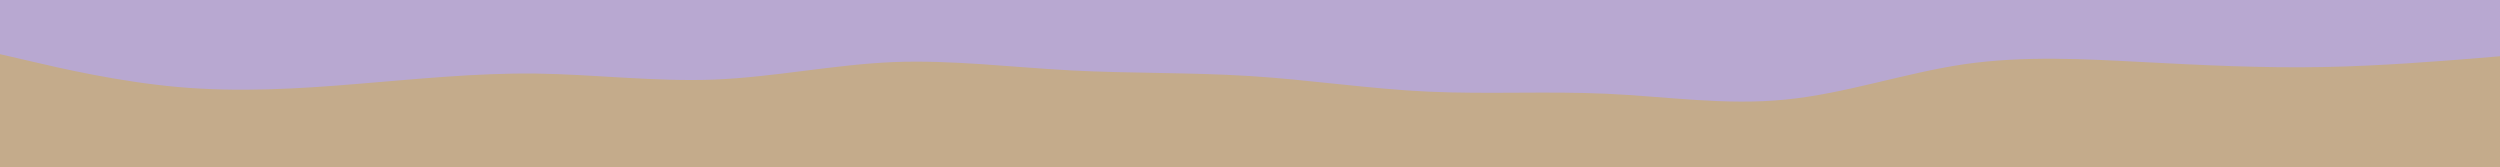
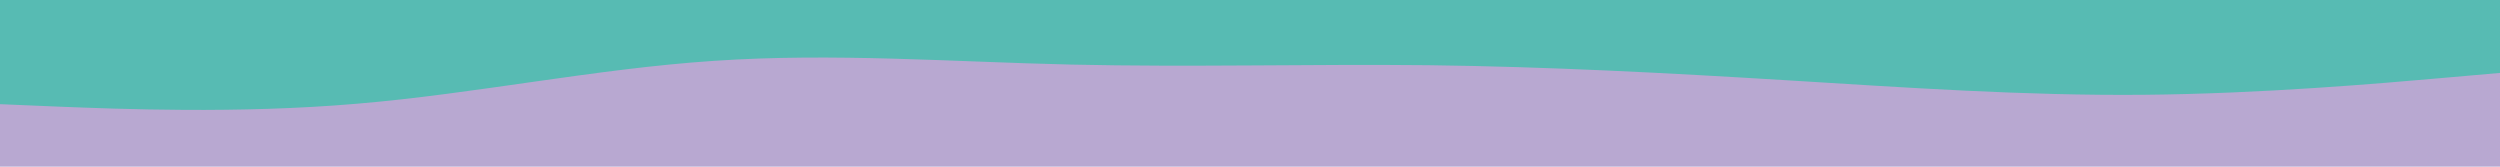
<svg xmlns="http://www.w3.org/2000/svg" id="visual" viewBox="0 0 1200 80" width="1200" height="80" version="1.1">
  <rect x="0" y="0" width="1200" height="80" fill="#b8a8d1" />
-   <path d="M0 26L14.3 29.3C28.7 32.7 57.3 39.3 85.8 41.8C114.3 44.3 142.7 42.7 171.2 40.3C199.7 38 228.3 35 257 35.3C285.7 35.7 314.3 39.3 343 38.2C371.7 37 400.3 31 428.8 29.8C457.3 28.7 485.7 32.3 514.2 33.8C542.7 35.3 571.3 34.7 600 36.5C628.7 38.3 657.3 42.7 685.8 44C714.3 45.3 742.7 43.7 771.2 45C799.7 46.3 828.3 50.7 857 47.8C885.7 45 914.3 35 943 30.8C971.7 26.7 1000.3 28.3 1028.8 29.8C1057.3 31.3 1085.7 32.7 1114.2 32.2C1142.7 31.7 1171.3 29.3 1185.7 28.2L1200 27L1200 81L1185.7 81C1171.3 81 1142.7 81 1114.2 81C1085.7 81 1057.3 81 1028.8 81C1000.3 81 971.7 81 943 81C914.3 81 885.7 81 857 81C828.3 81 799.7 81 771.2 81C742.7 81 714.3 81 685.8 81C657.3 81 628.7 81 600 81C571.3 81 542.7 81 514.2 81C485.7 81 457.3 81 428.8 81C400.3 81 371.7 81 343 81C314.3 81 285.7 81 257 81C228.3 81 199.7 81 171.2 81C142.7 81 114.3 81 85.8 81C57.3 81 28.7 81 14.3 81L0 81Z" fill="#c4ab8b" stroke-linecap="round" stroke-linejoin="miter" />
+   <path d="M0 50L28.5 51.2C57 52.3 114 54.7 171.2 49.8C228.3 45 285.7 33 342.8 29.2C400 25.3 457 29.7 514.2 31C571.3 32.3 628.7 30.7 685.8 31.3C743 32 800 35 857.2 38.5C914.3 42 971.7 46 1028.8 45.5C1086 45 1143 40 1171.5 37.5L1200 35L1200 0L1171.5 0C1143 0 1086 0 1028.8 0C971.7 0 914.3 0 857.2 0C800 0 743 0 685.8 0C628.7 0 571.3 0 514.2 0C457 0 400 0 342.8 0C285.7 0 228.3 0 171.2 0C114 0 57 0 28.5 0L0 0Z" fill="#57bbb3" stroke-linecap="round" stroke-linejoin="miter" />
</svg>
